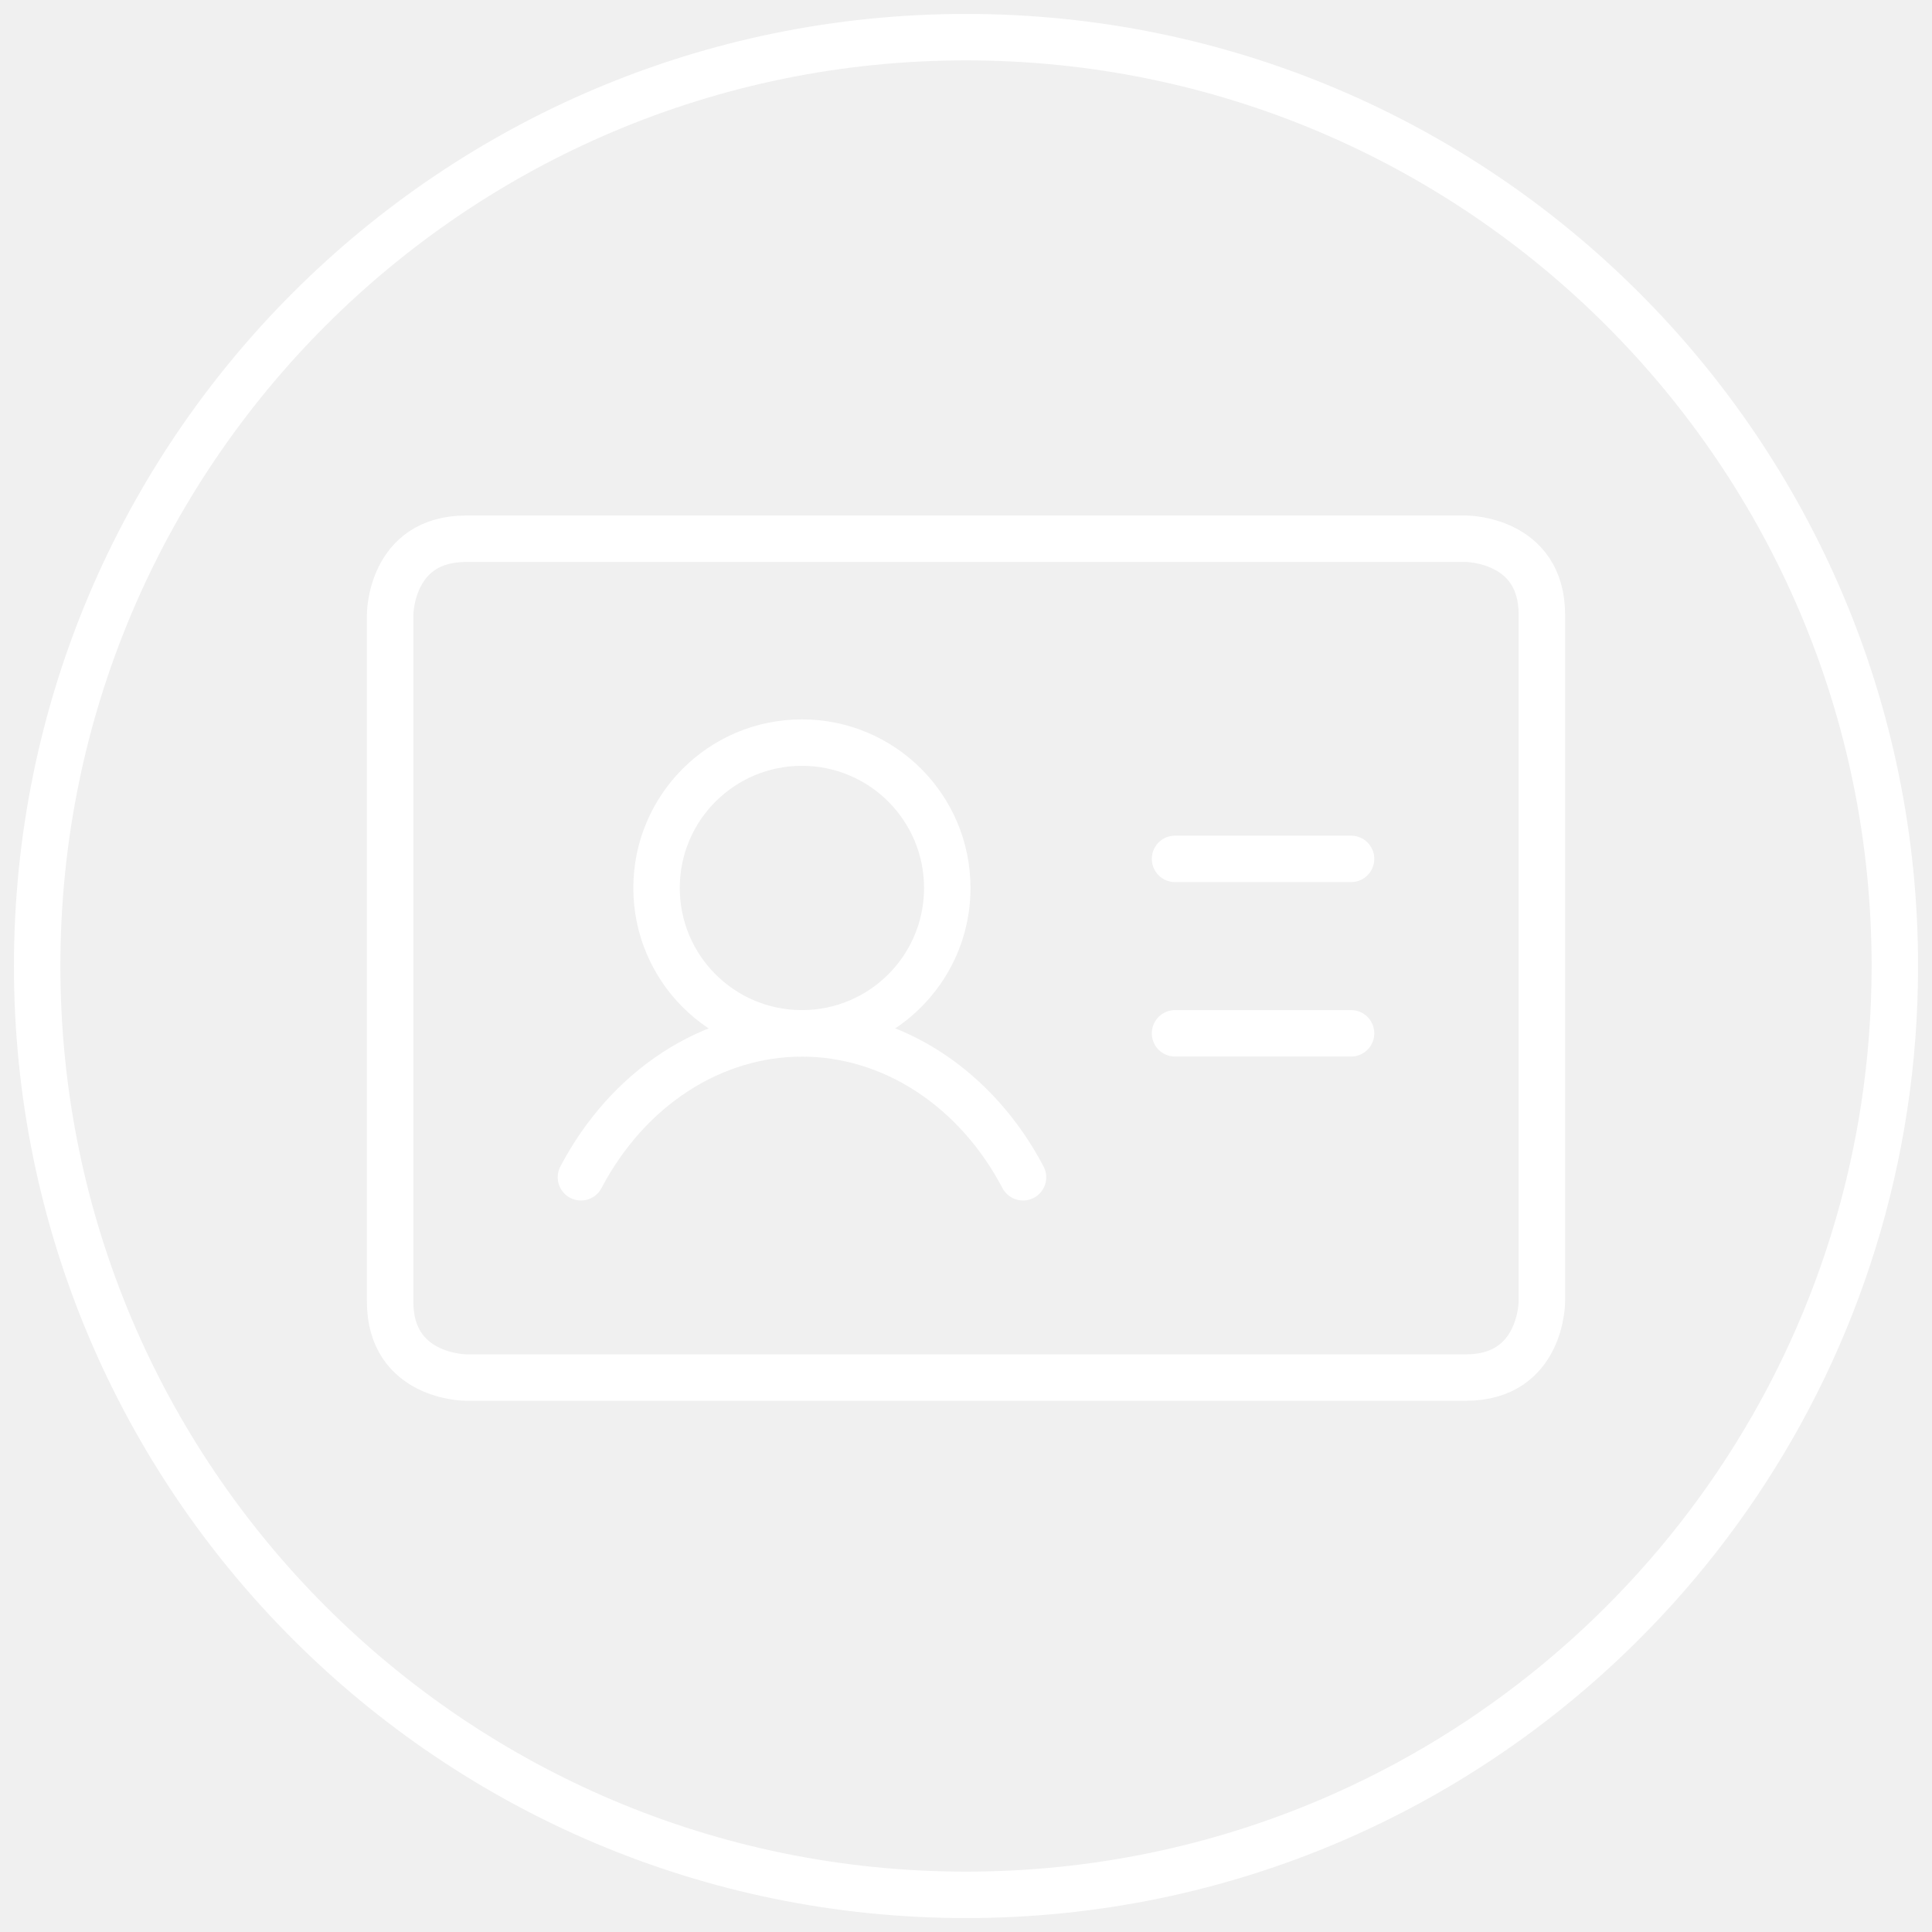
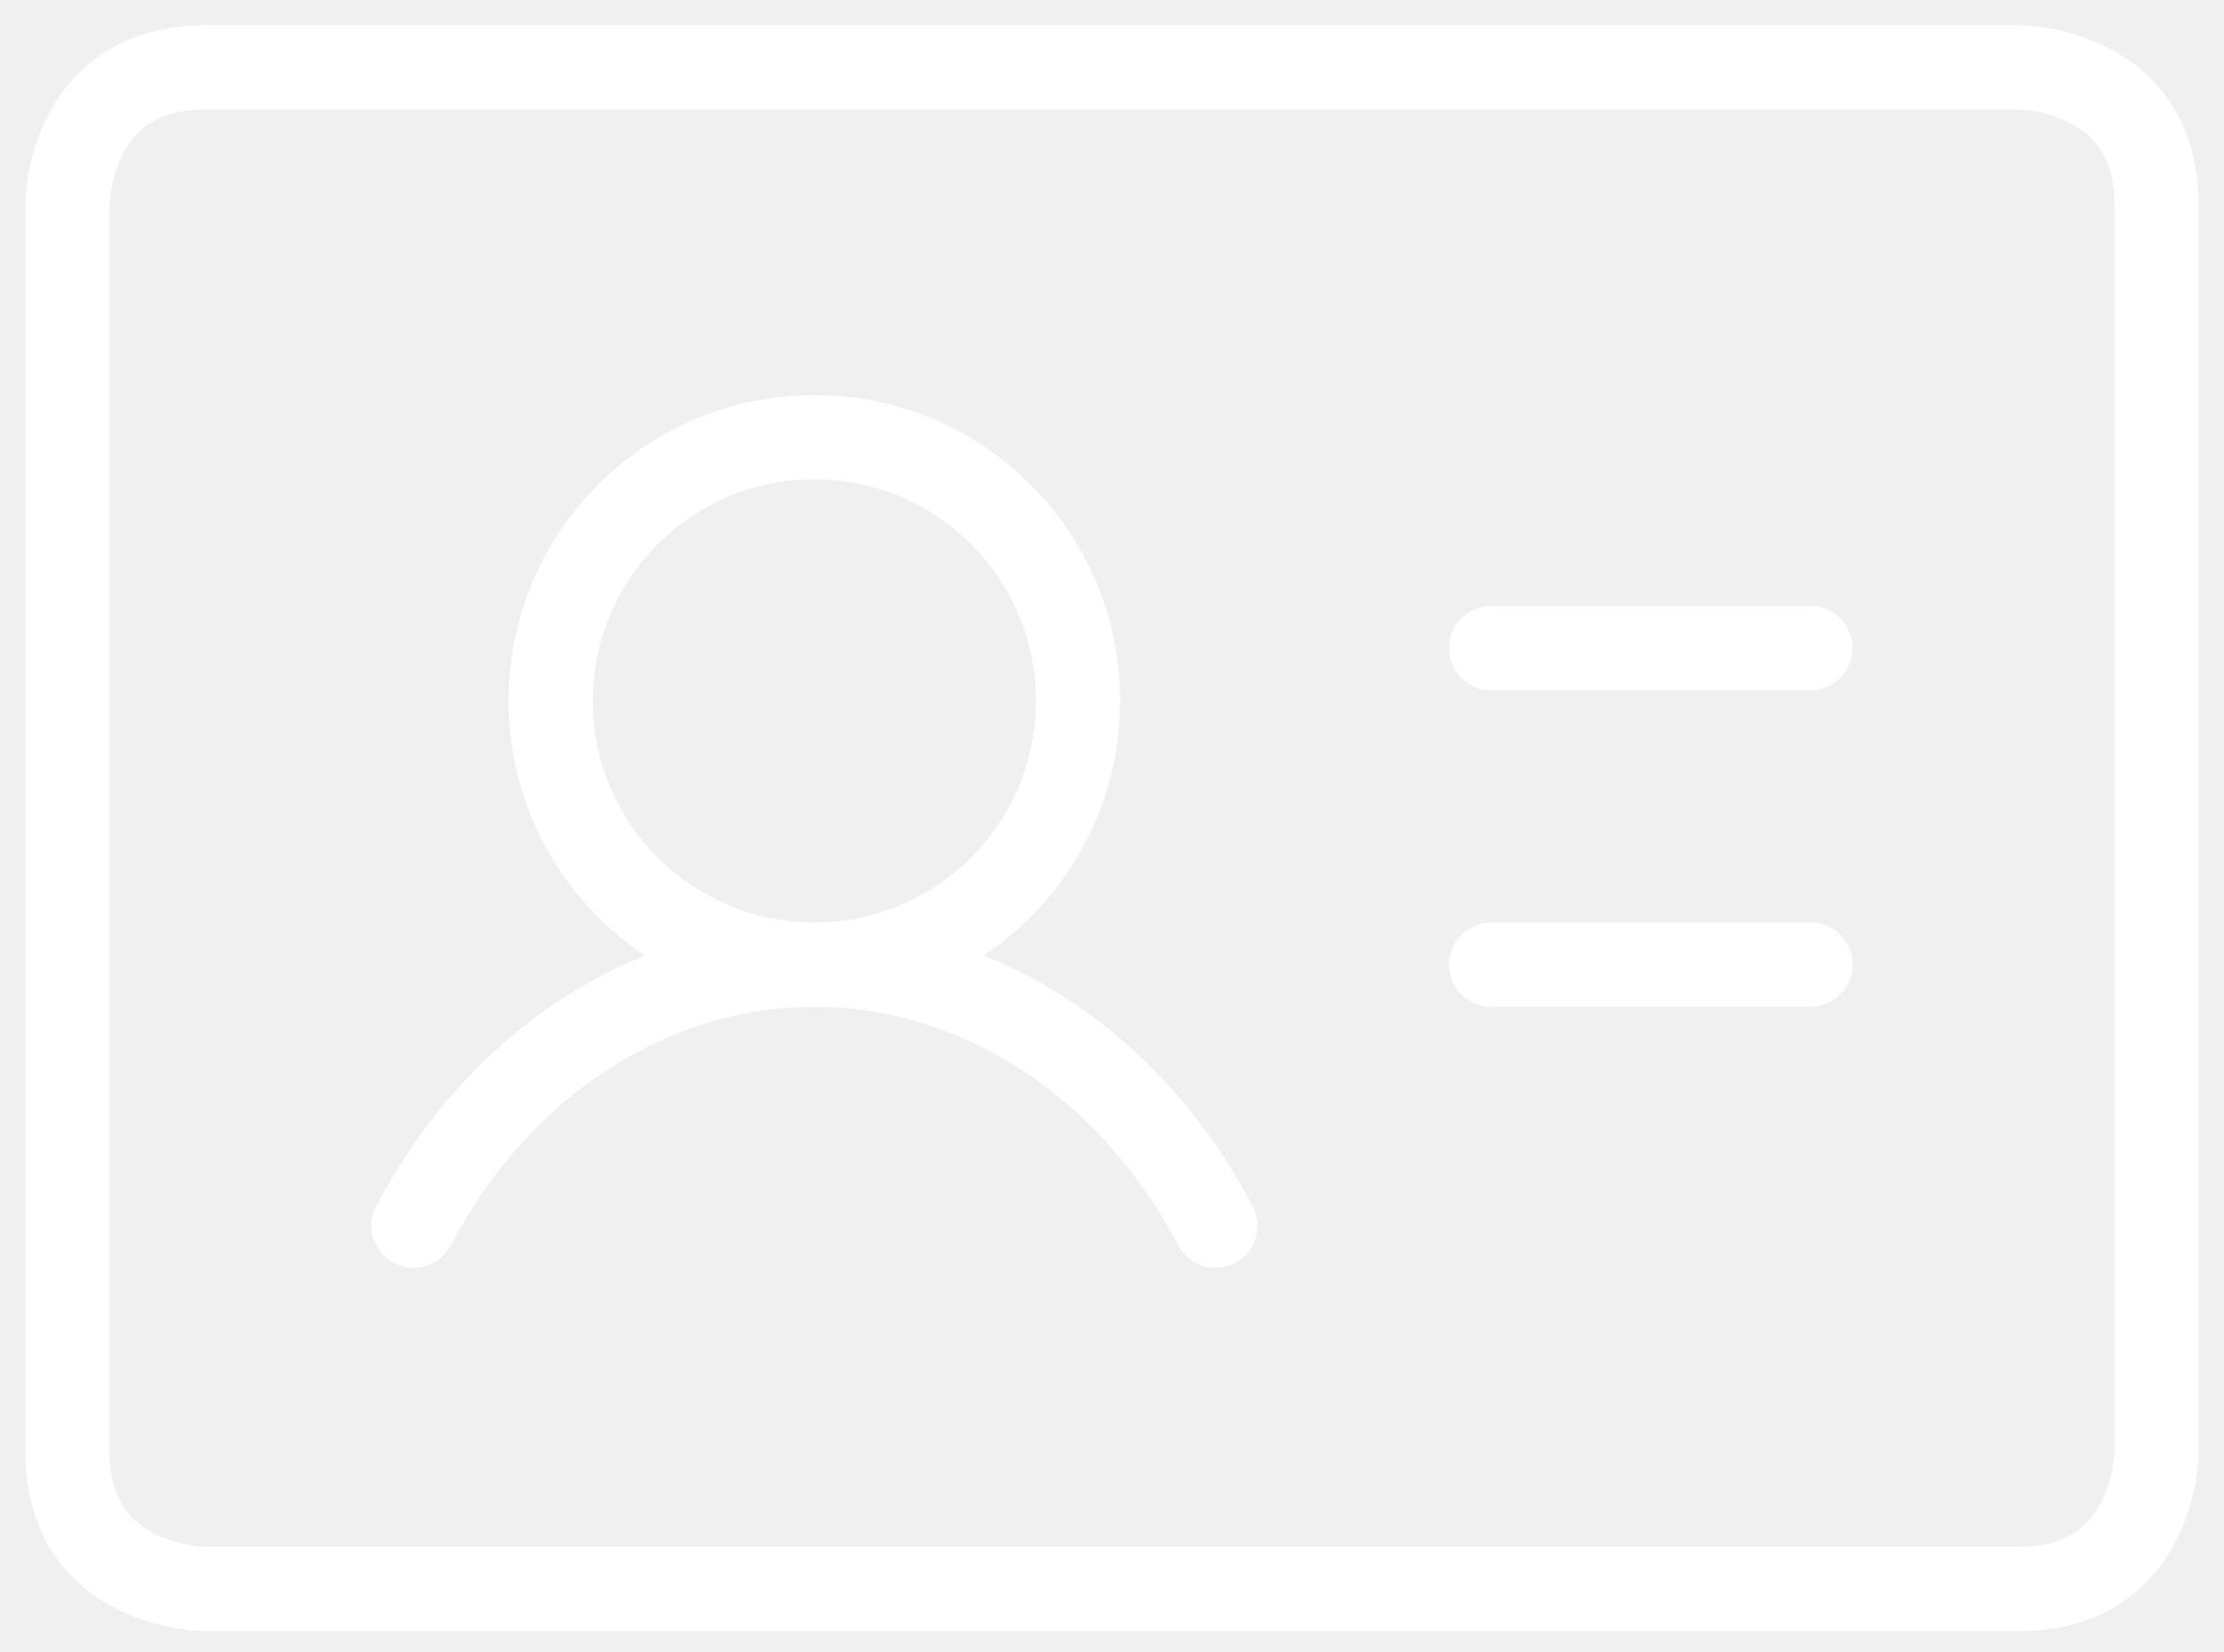
- <svg xmlns="http://www.w3.org/2000/svg" width="104" height="104" viewBox="0 0 104 104" fill="none">
-   <path d="M25.092 29H78.908C78.908 29 83 29 83 33.092V70.063C83 70.063 83 74.155 78.908 74.155H25.092C25.092 74.155 21 74.155 21 70.063V33.092C21 33.092 21 29 25.092 29Z" stroke="white" stroke-width="2.5" stroke-linecap="round" stroke-linejoin="round" />
-   <path d="M63.252 46.233H72.728" stroke="white" stroke-width="2.5" stroke-linecap="round" stroke-linejoin="round" />
-   <path d="M63.252 55.624H72.728" stroke="white" stroke-width="2.5" stroke-linecap="round" stroke-linejoin="round" />
-   <path d="M35.342 47.799C35.342 52.121 38.845 55.624 43.167 55.624C44.26 55.624 45.3 55.4 46.245 54.996C49.036 53.8 50.992 51.028 50.992 47.799C50.992 43.477 47.489 39.974 43.167 39.974C38.845 39.974 35.342 43.477 35.342 47.799Z" stroke="white" stroke-width="2.5" stroke-linecap="round" stroke-linejoin="round" />
-   <path d="M2 52C2 79.614 24.386 102 52 102C58.981 102 65.628 100.569 71.663 97.985C89.502 90.347 102 72.633 102 52C102 24.386 79.615 2 52 2C24.386 2 2 24.386 2 52Z" stroke="white" stroke-width="2.5" stroke-linecap="round" stroke-linejoin="round" />
-   <path d="M31.272 63.373C32.516 61.008 34.263 59.053 36.347 57.697C38.431 56.341 40.781 55.628 43.17 55.628C45.56 55.628 47.91 56.341 49.994 57.697C52.078 59.053 53.825 61.008 55.069 63.373" stroke="white" stroke-width="2.5" stroke-linecap="round" stroke-linejoin="round" />
+ <svg xmlns="http://www.w3.org/2000/svg" width="66" height="49" viewBox="0 0 66 49" fill="none">
+   <path d="M6.092 2H59.908C59.908 2 64 2 64 6.092V43.063C64 43.063 64 47.155 59.908 47.155H6.092C6.092 47.155 2 47.155 2 43.063V6.092C2 6.092 2 2 6.092 2Z" stroke="white" stroke-width="2.5" stroke-linecap="round" stroke-linejoin="round" />
+   <path d="M44.252 19.233H53.728" stroke="white" stroke-width="2.5" stroke-linecap="round" stroke-linejoin="round" />
+   <path d="M44.252 28.624H53.728" stroke="white" stroke-width="2.5" stroke-linecap="round" stroke-linejoin="round" />
+   <path d="M16.342 20.799C16.342 25.121 19.845 28.624 24.167 28.624C25.26 28.624 26.3 28.4 27.245 27.996C30.037 26.8 31.992 24.028 31.992 20.799C31.992 16.477 28.489 12.973 24.167 12.973C19.845 12.973 16.342 16.477 16.342 20.799Z" stroke="white" stroke-width="2.5" stroke-linecap="round" stroke-linejoin="round" />
+   <path d="M12.272 36.373C13.516 34.008 15.263 32.053 17.347 30.697C19.431 29.341 21.78 28.628 24.17 28.628C26.561 28.628 28.91 29.341 30.994 30.697C33.078 32.053 34.825 34.008 36.069 36.373" stroke="white" stroke-width="2.5" stroke-linecap="round" stroke-linejoin="round" />
</svg>
